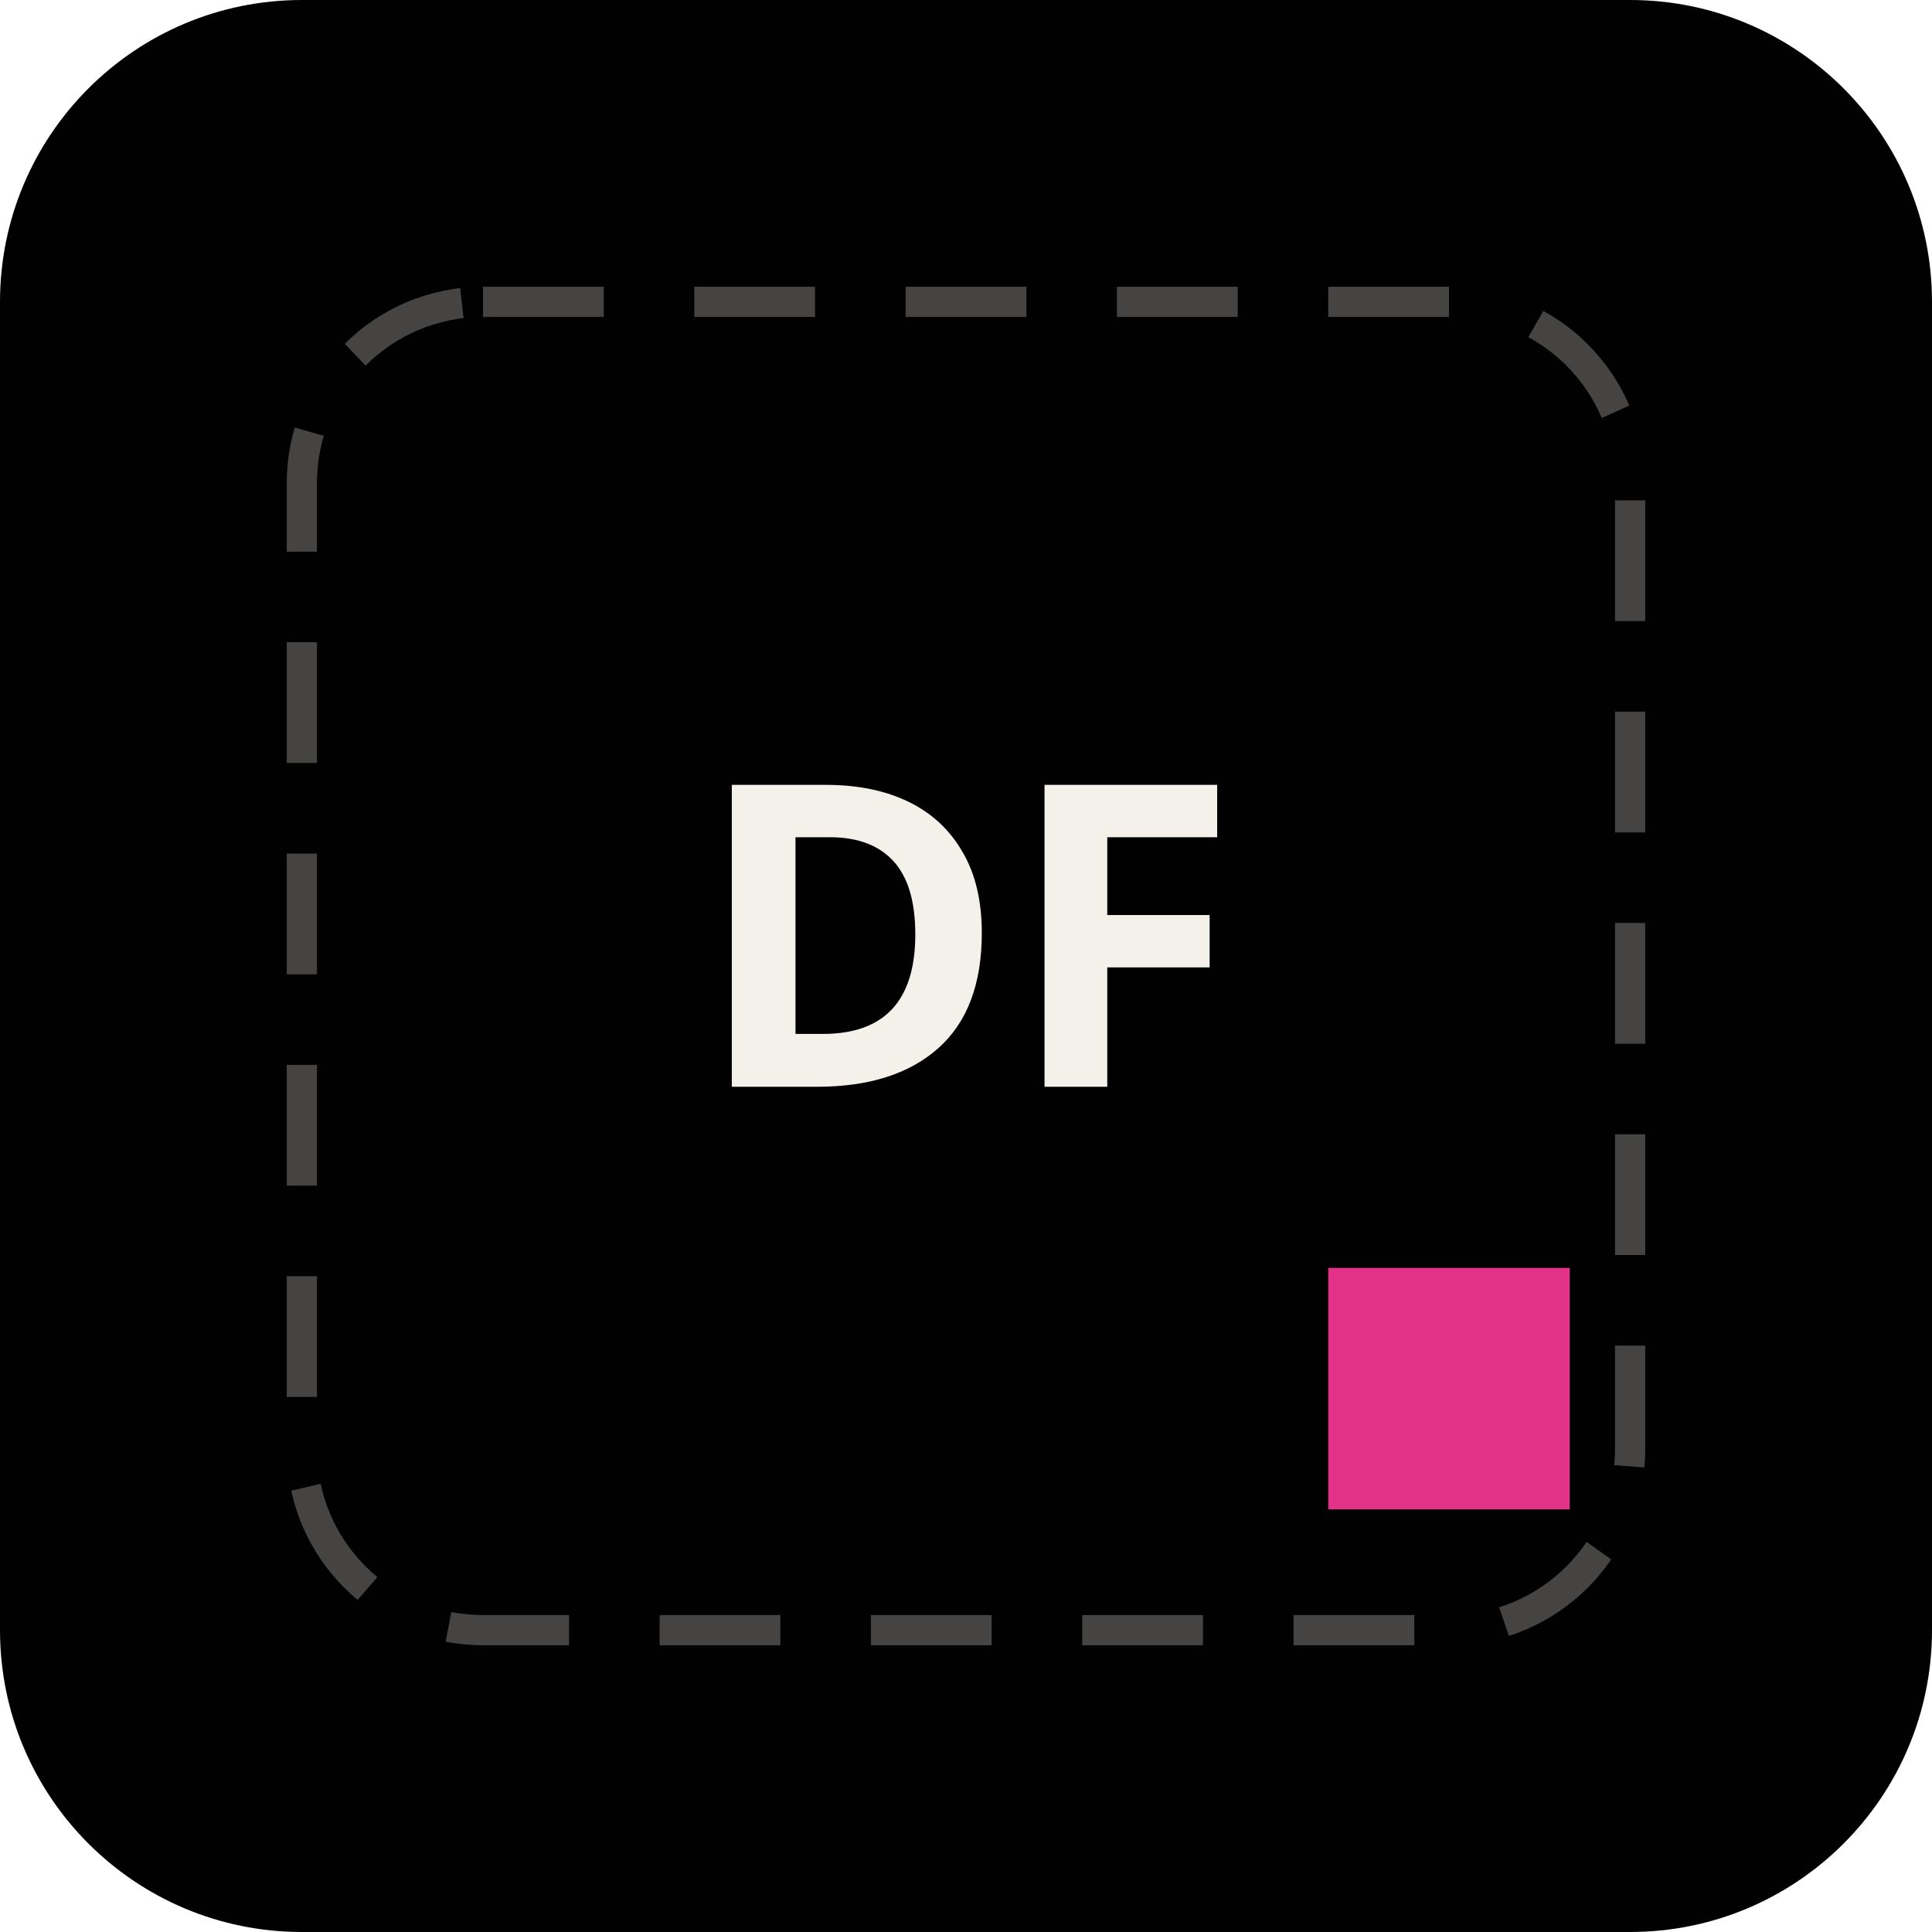
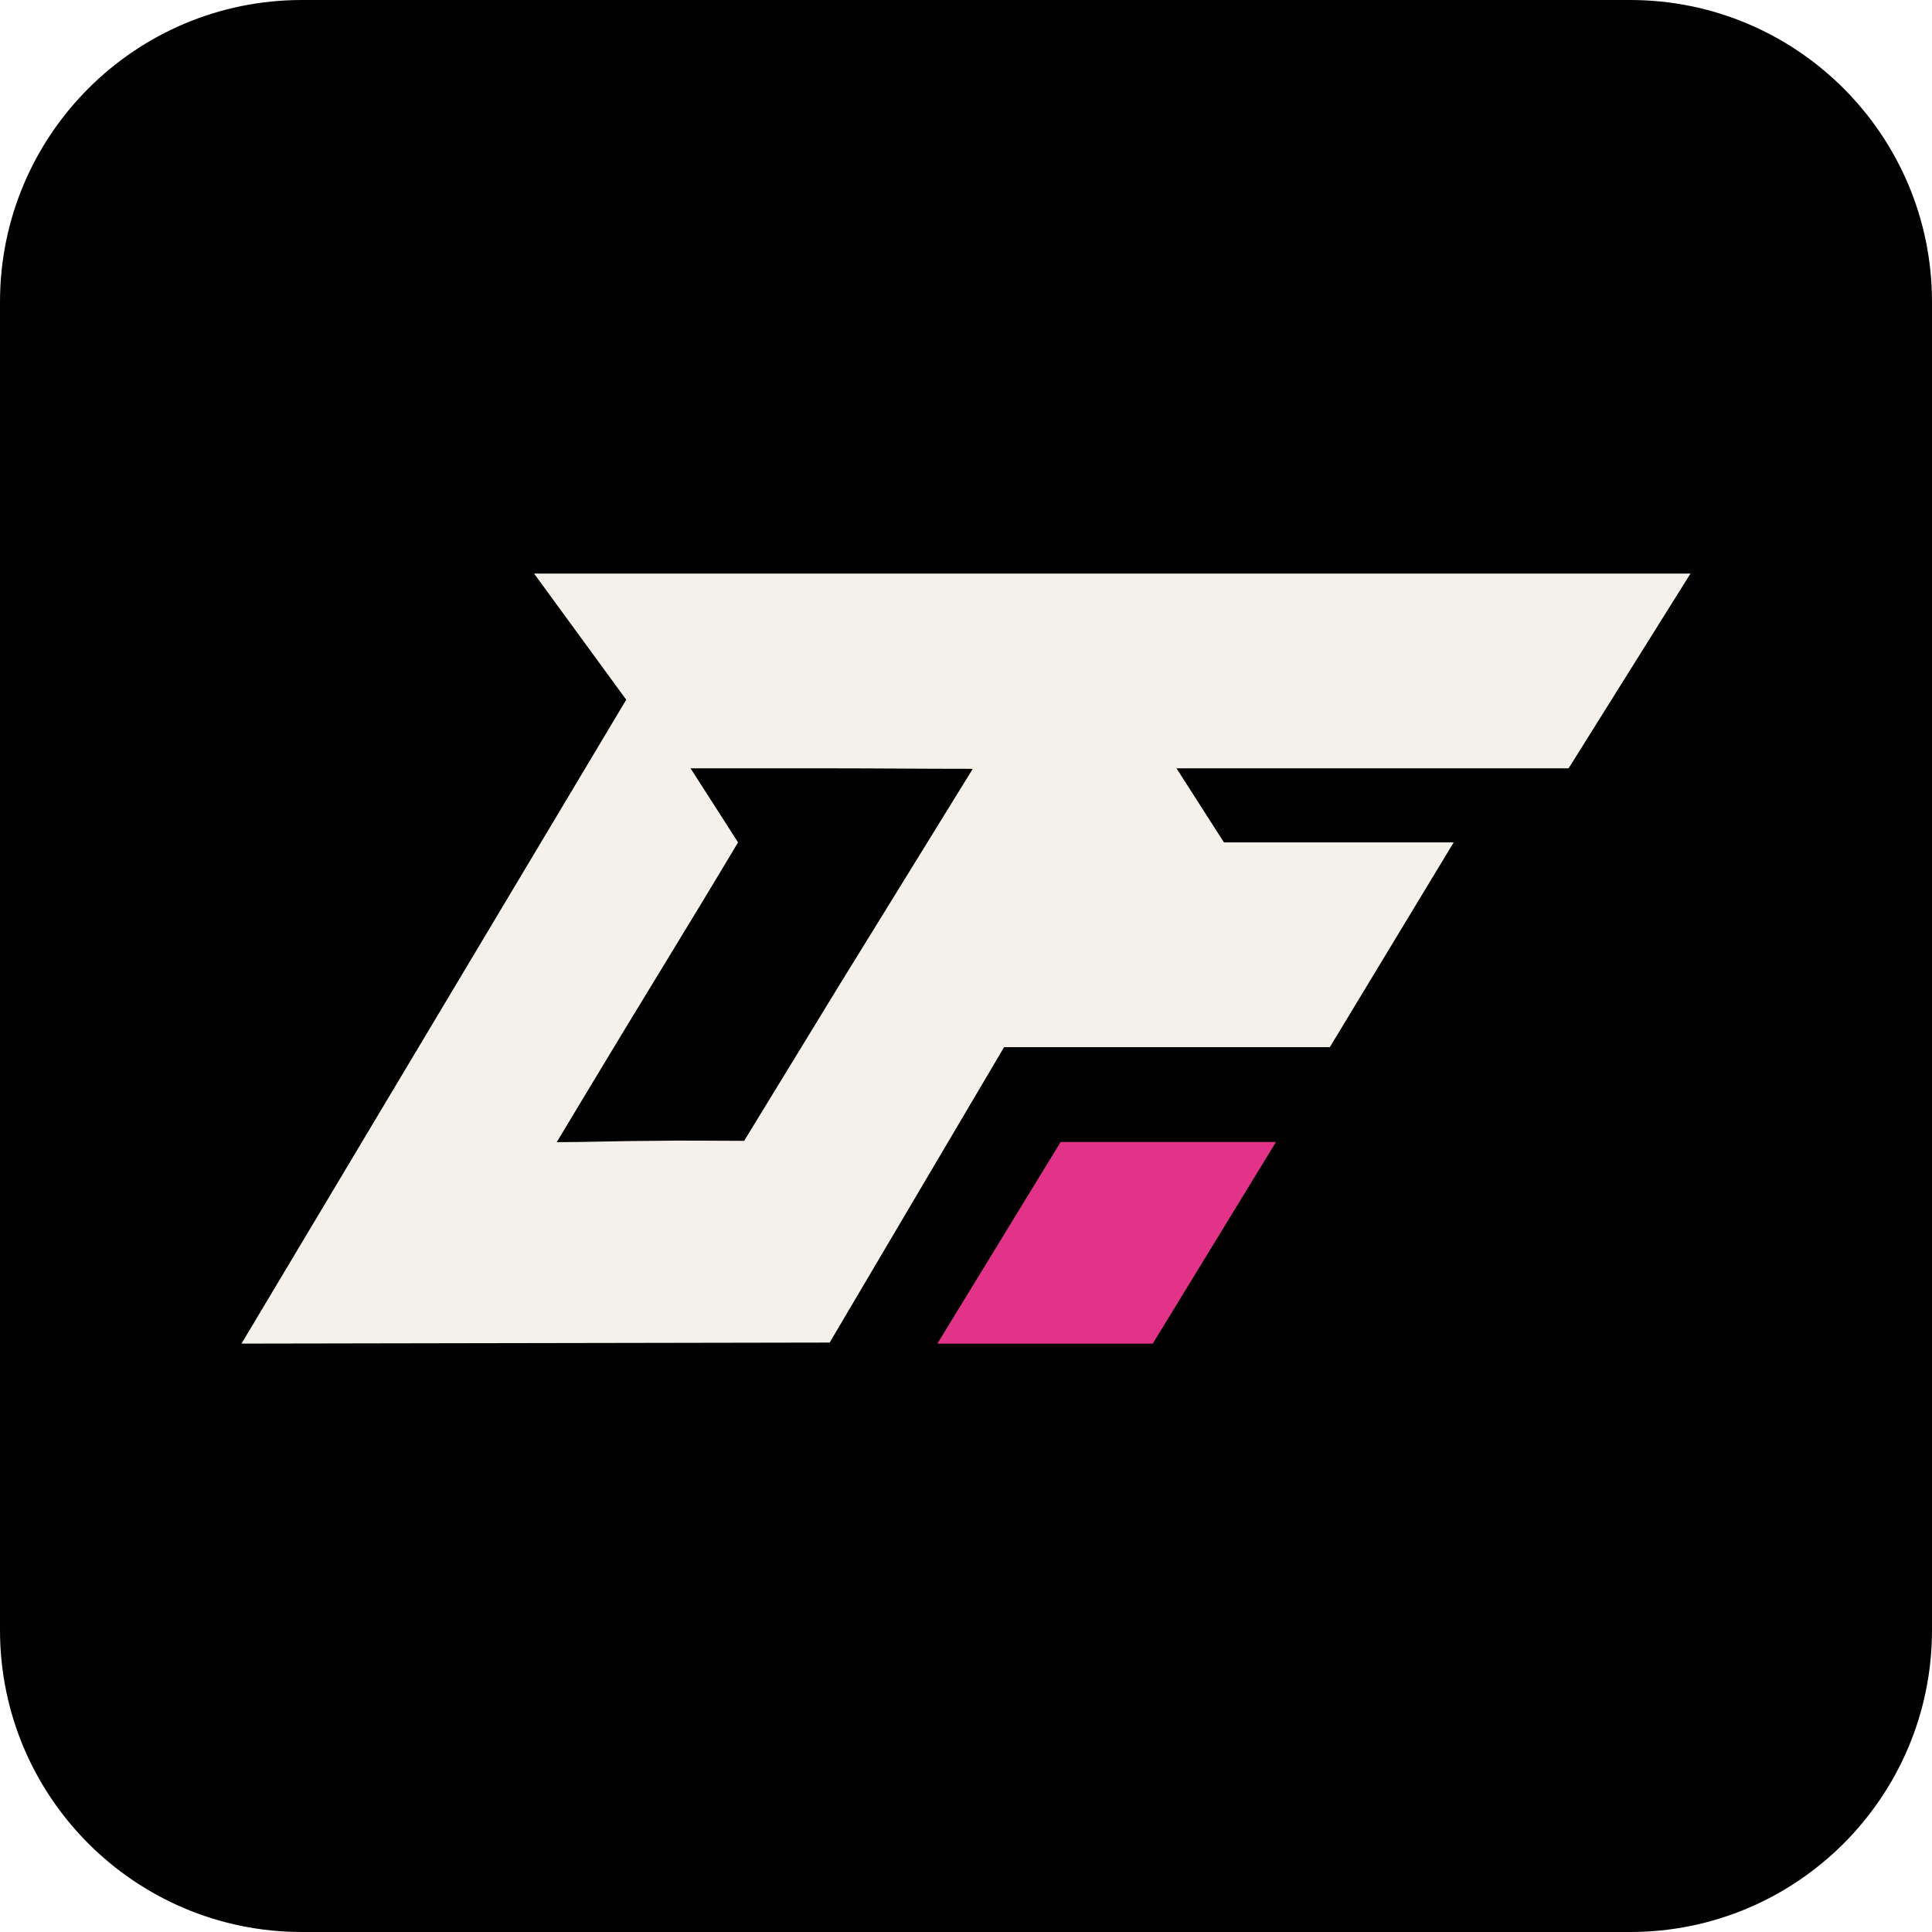
- <svg xmlns="http://www.w3.org/2000/svg" viewBox="0 0 64 64" role="img" aria-label="Digital Field. favicon placeholder">
+ <svg xmlns="http://www.w3.org/2000/svg" viewBox="0 0 64 64" role="img" aria-label="Digital Field. DF mark">
  <rect width="64" height="64" rx="10" fill="#010102" />
-   <rect x="10" y="10" width="44" height="44" rx="6" fill="none" stroke="#F4F1EA" stroke-opacity="0.28" stroke-dasharray="4 3" />
-   <text x="32" y="36" text-anchor="middle" fill="#F4F1EA" font-family="sans-serif" font-size="14" font-weight="700">DF</text>
-   <rect x="44" y="42" width="8" height="8" fill="#E23389" />
+   <g transform="translate(8 19) scale(0.114558)">
+     <path fill-rule="evenodd" clip-rule="evenodd" d="M 220.51 136.95 L 314.71 136.95 L 350.52 77.74 L 284.09 77.74 L 270.37 56.32 L 383.71 56.32 L 384.33 55.40 L 419.00 0.00 L 84.60 0.00 L 111.25 36.48 L 0.00 222.67 L 170.08 222.37 Z M 211.37 56.61 L 172.87 119.01 L 145.35 164.04 C 136.55 164.04 127.78 163.88 118.98 164.04 C 110.18 164.04 100.12 164.42 91.16 164.42 C 93.78 160.02 96.86 154.98 99.48 150.58 C 113.69 126.88 128.91 102.33 143.59 77.74 L 129.85 56.32 L 170.45 56.32 C 183.63 56.32 196.96 56.46 210.16 56.46 L 211.37 56.46 Z" fill="#F4F1EA" />
+     <path d="M 263.50 222.68 L 201.22 222.68 L 236.87 164.37 L 299.14 164.37 Z" fill="#E23389" />
+   </g>
</svg>
